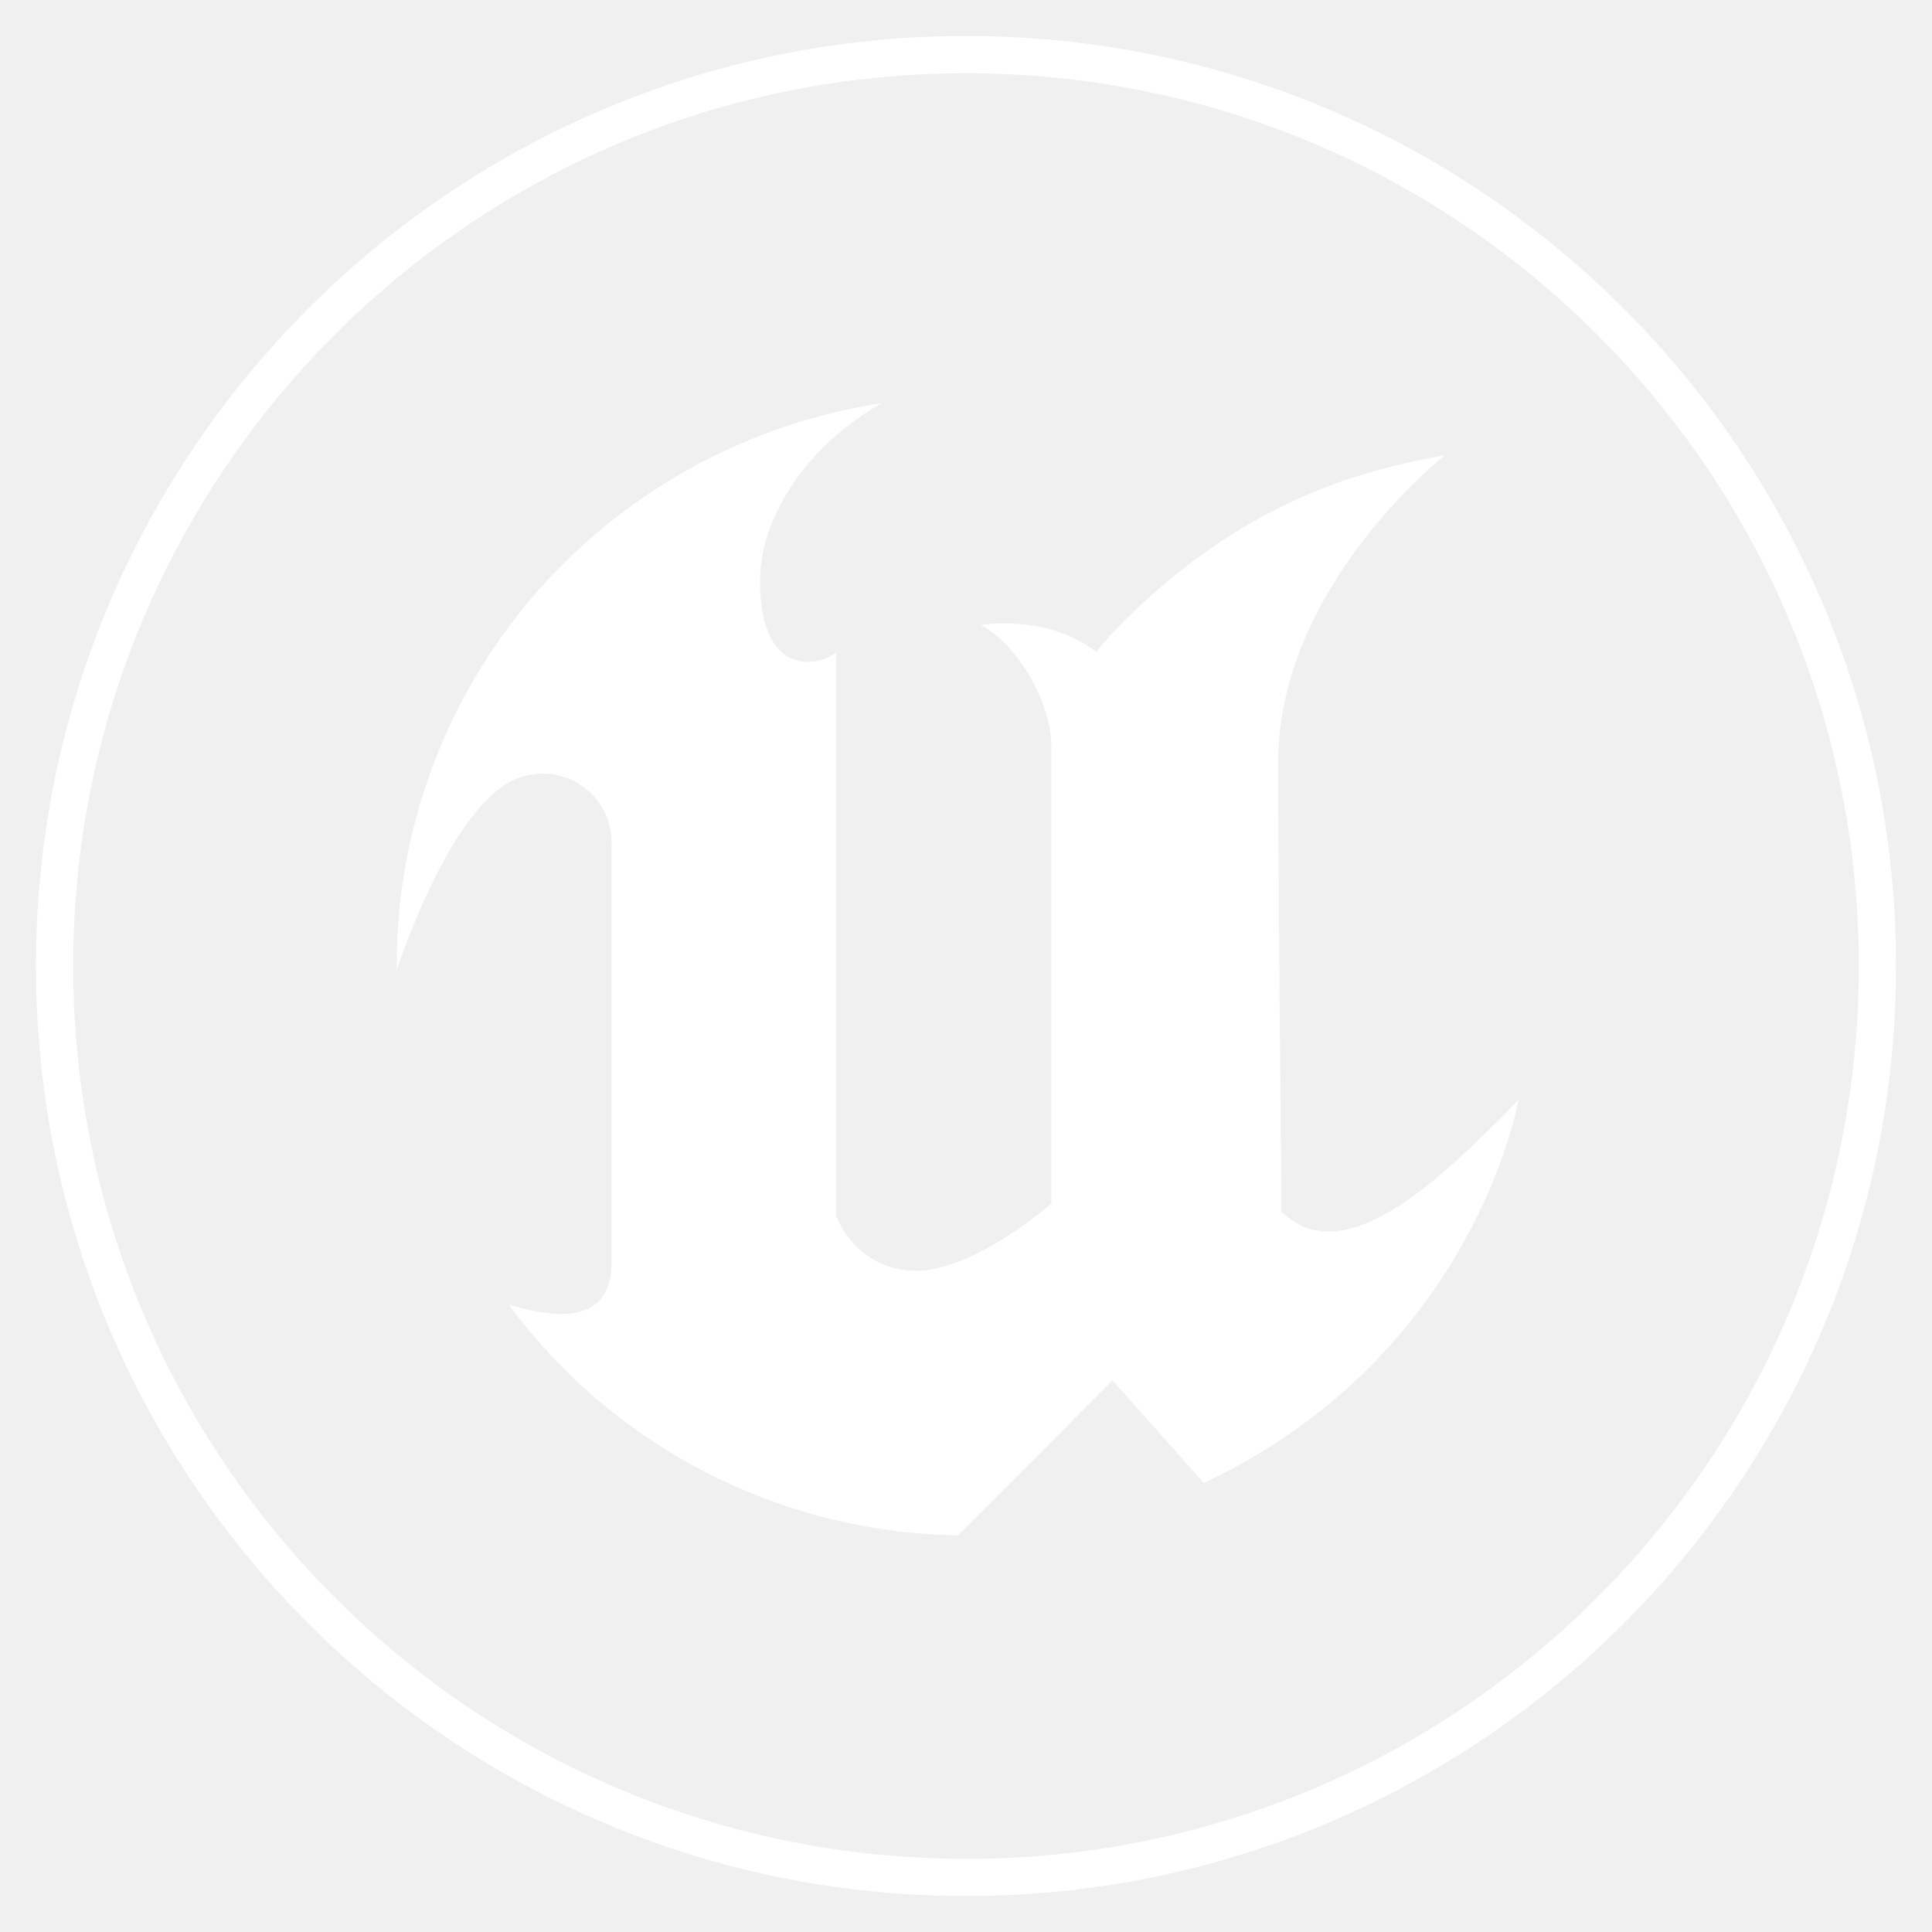
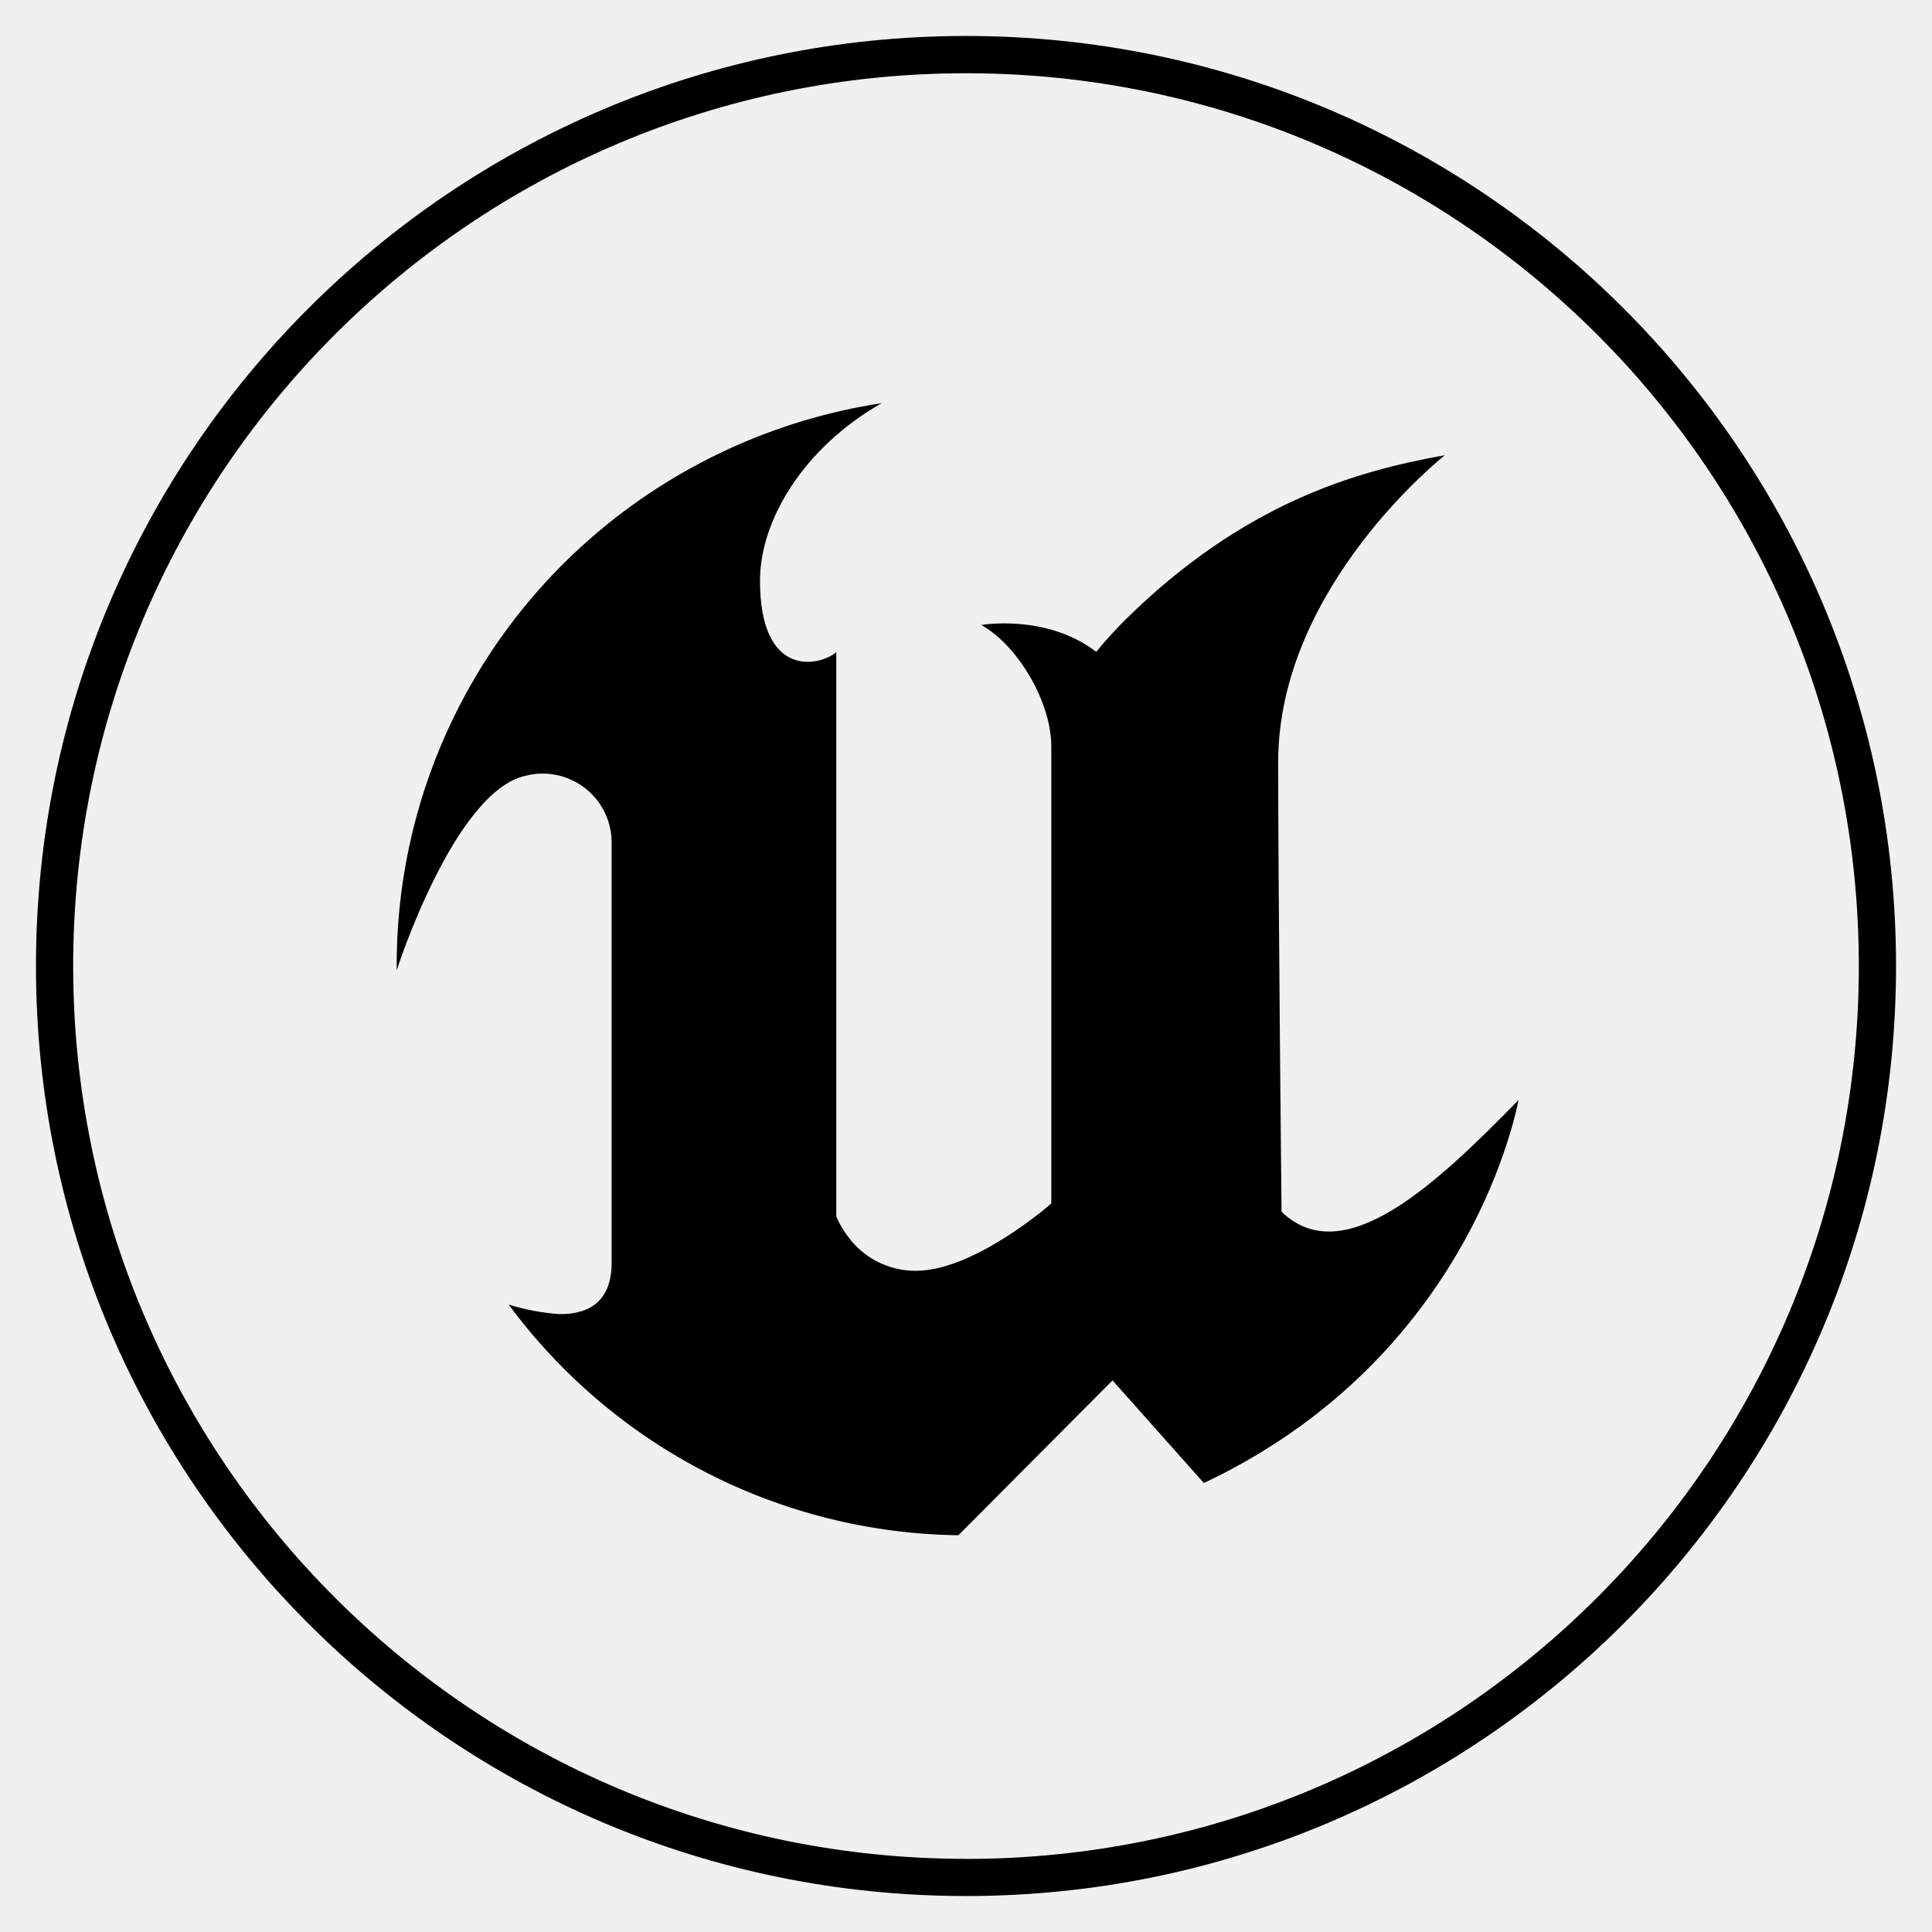
<svg xmlns="http://www.w3.org/2000/svg" viewBox="0 0 128 128">
-   <g fill="#fff" fill-rule="evenodd">
+   <g fill-rule="evenodd">
    <path d="M100.61 72.875c-1.063 5.121-5.785 18.266-20.852 25.379l-6.05-6.8-10.212 10.261A37.67 37.67 0 0 1 33.7 86.43c1.086.34 2.203.551 3.336.63 1.672.03 3.485-.583 3.485-3.391V55.974a4.57 4.57 0 0 0-5.735-4.57c-4.726 1.089-8.504 12.882-8.504 12.882a37.509 37.509 0 0 1 12.98-28.738 38.043 38.043 0 0 1 19.148-8.836c-5.16 2.942-8.058 7.739-8.058 11.762 0 6.477 3.898 5.692 5.054 4.739v37.379c.196.468.453.91.762 1.316a5.528 5.528 0 0 0 4.516 2.285c3.902 0 8.968-4.457 8.968-4.457V49.478c0-3.078-2.32-6.793-4.644-8.07 0 0 4.3-.762 7.621 1.777a28.338 28.338 0 0 1 1.984-2.183c7.747-7.598 15.04-9.762 21.117-10.844 0 0-11.047 8.683-11.047 20.332 0 8.664.223 29.789.223 29.789 4.098 3.957 10.195-1.758 15.703-7.403z" />
    <path d="M64 2.383C29.973 2.383 2.383 29.973 2.383 64S29.973 125.617 64 125.617 125.617 98.027 125.617 64 98.027 2.383 64 2.383zm0 120.77C31.332 123.153 4.848 96.669 4.848 64 4.852 31.333 31.336 4.849 64.004 4.853c32.668 0 59.148 26.484 59.148 59.152S96.668 123.157 64 123.157z" />
  </g>
</svg>
